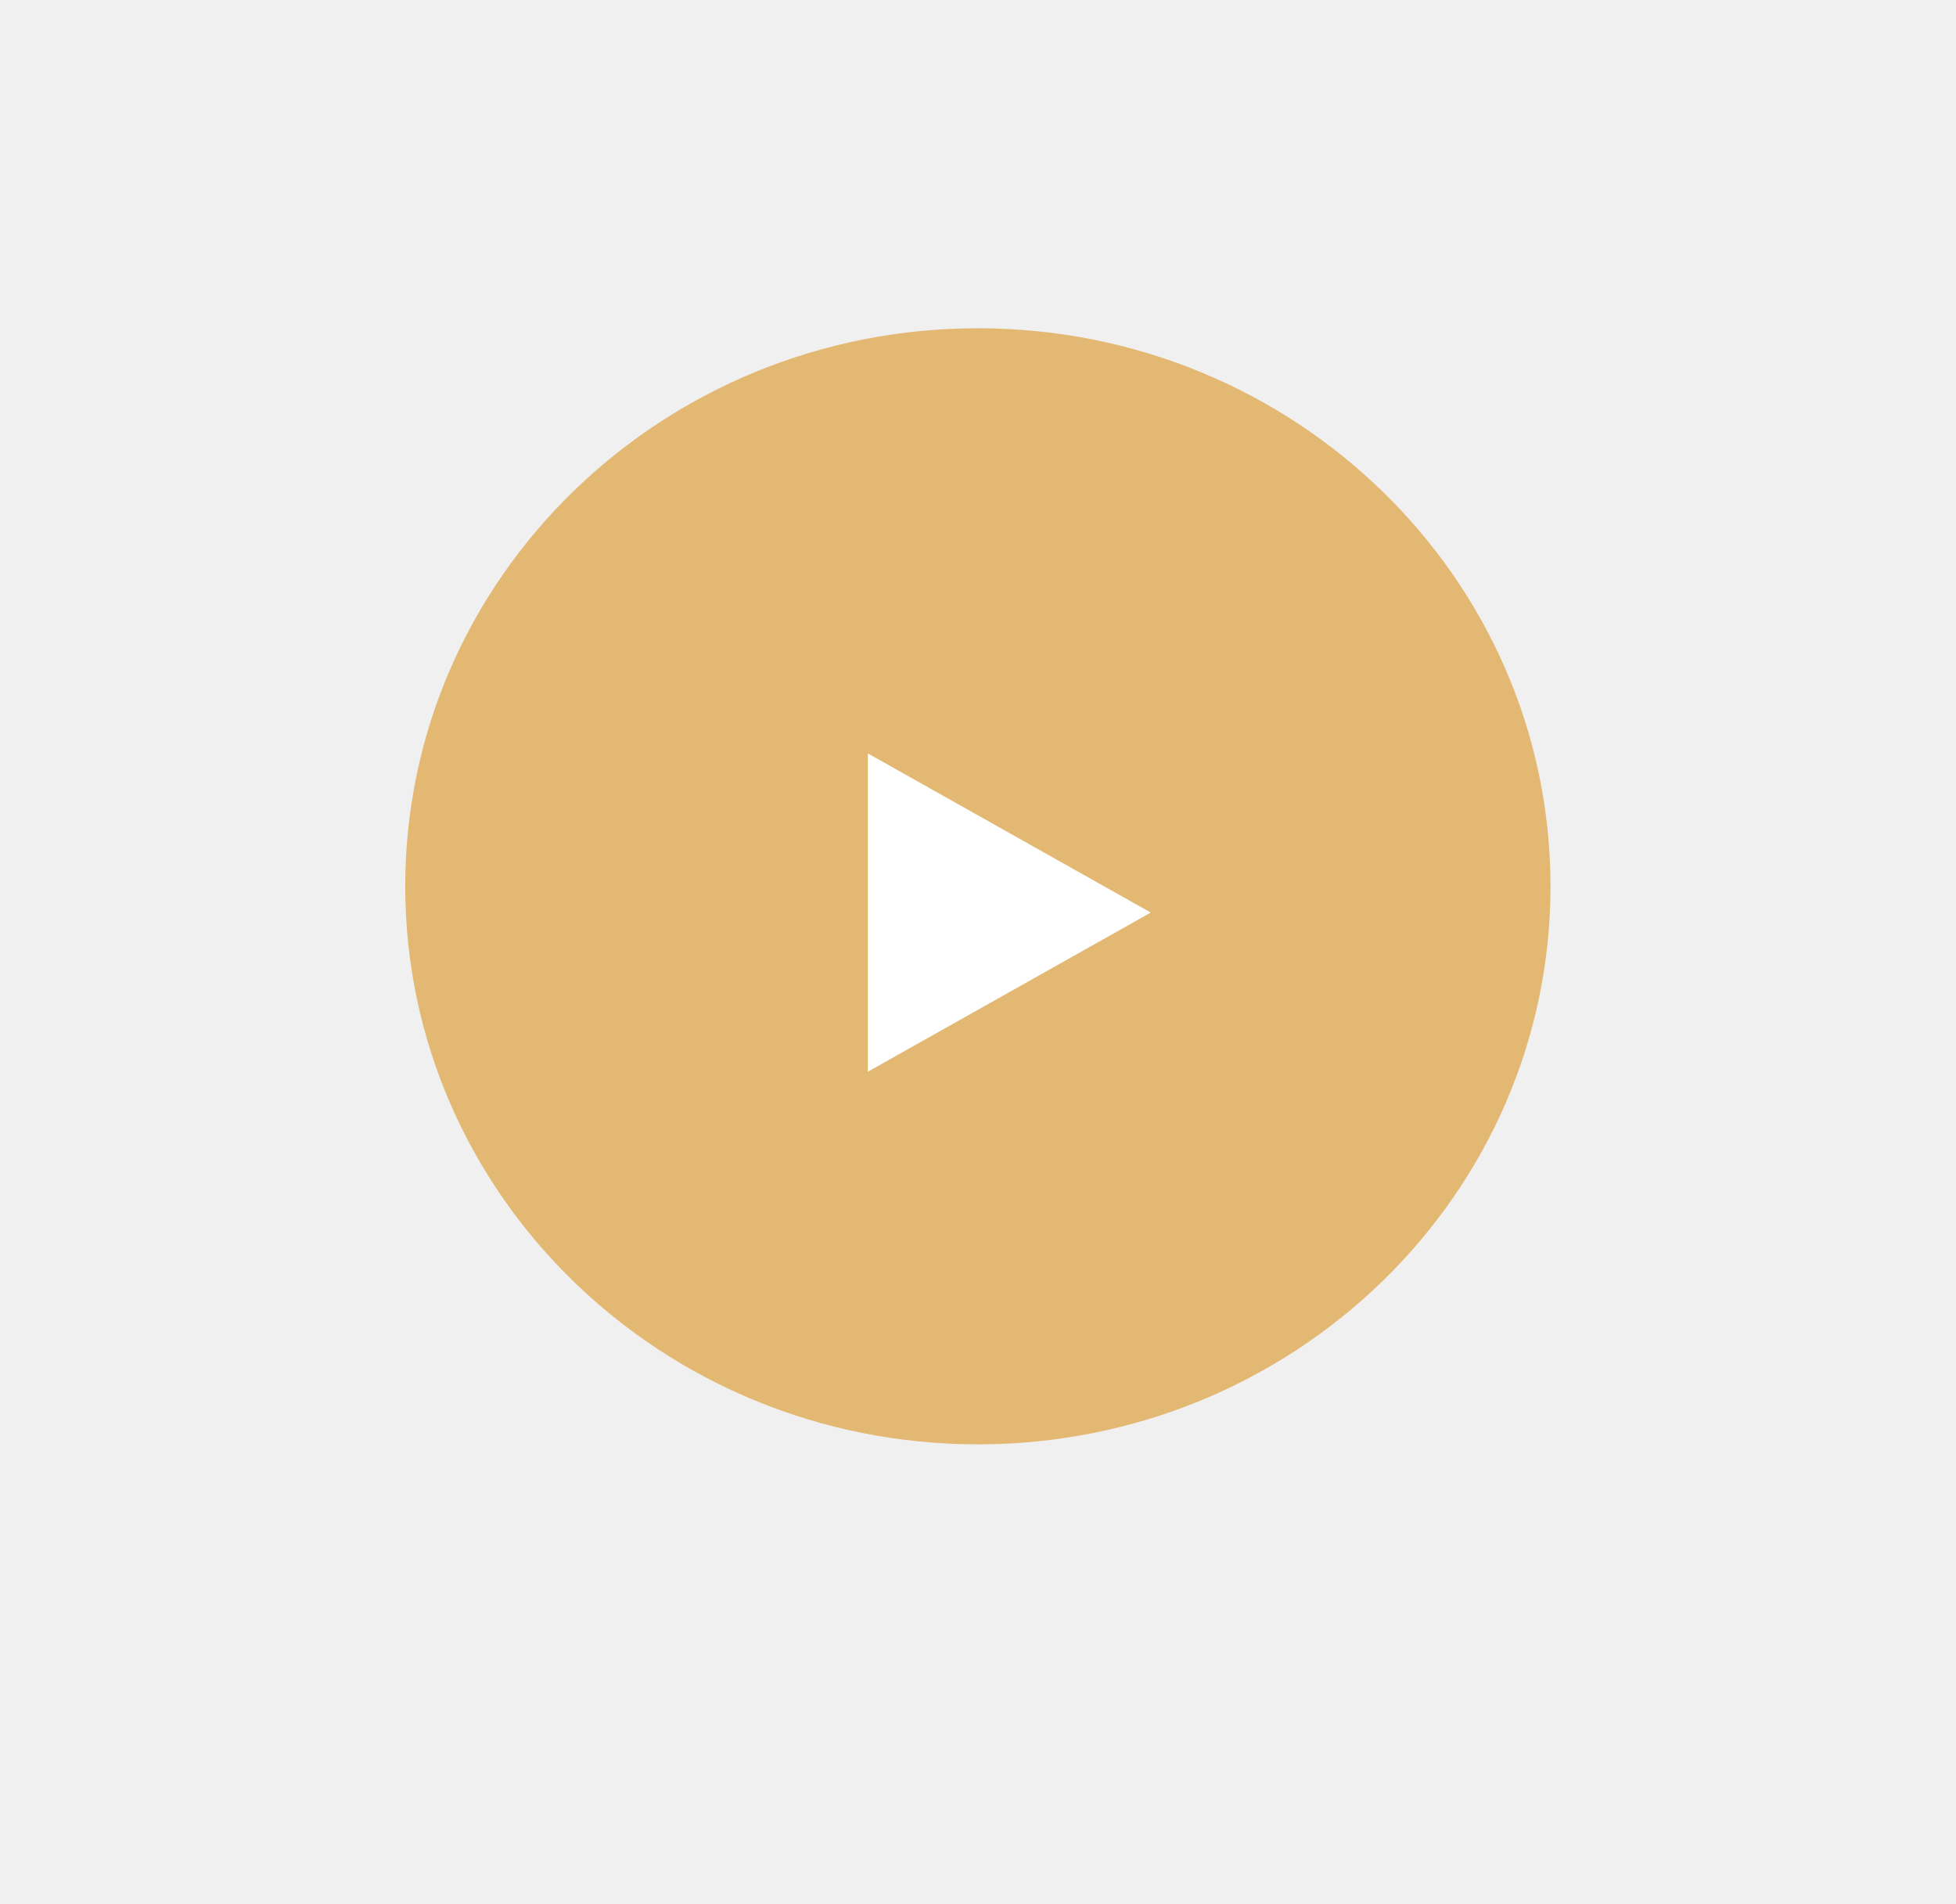
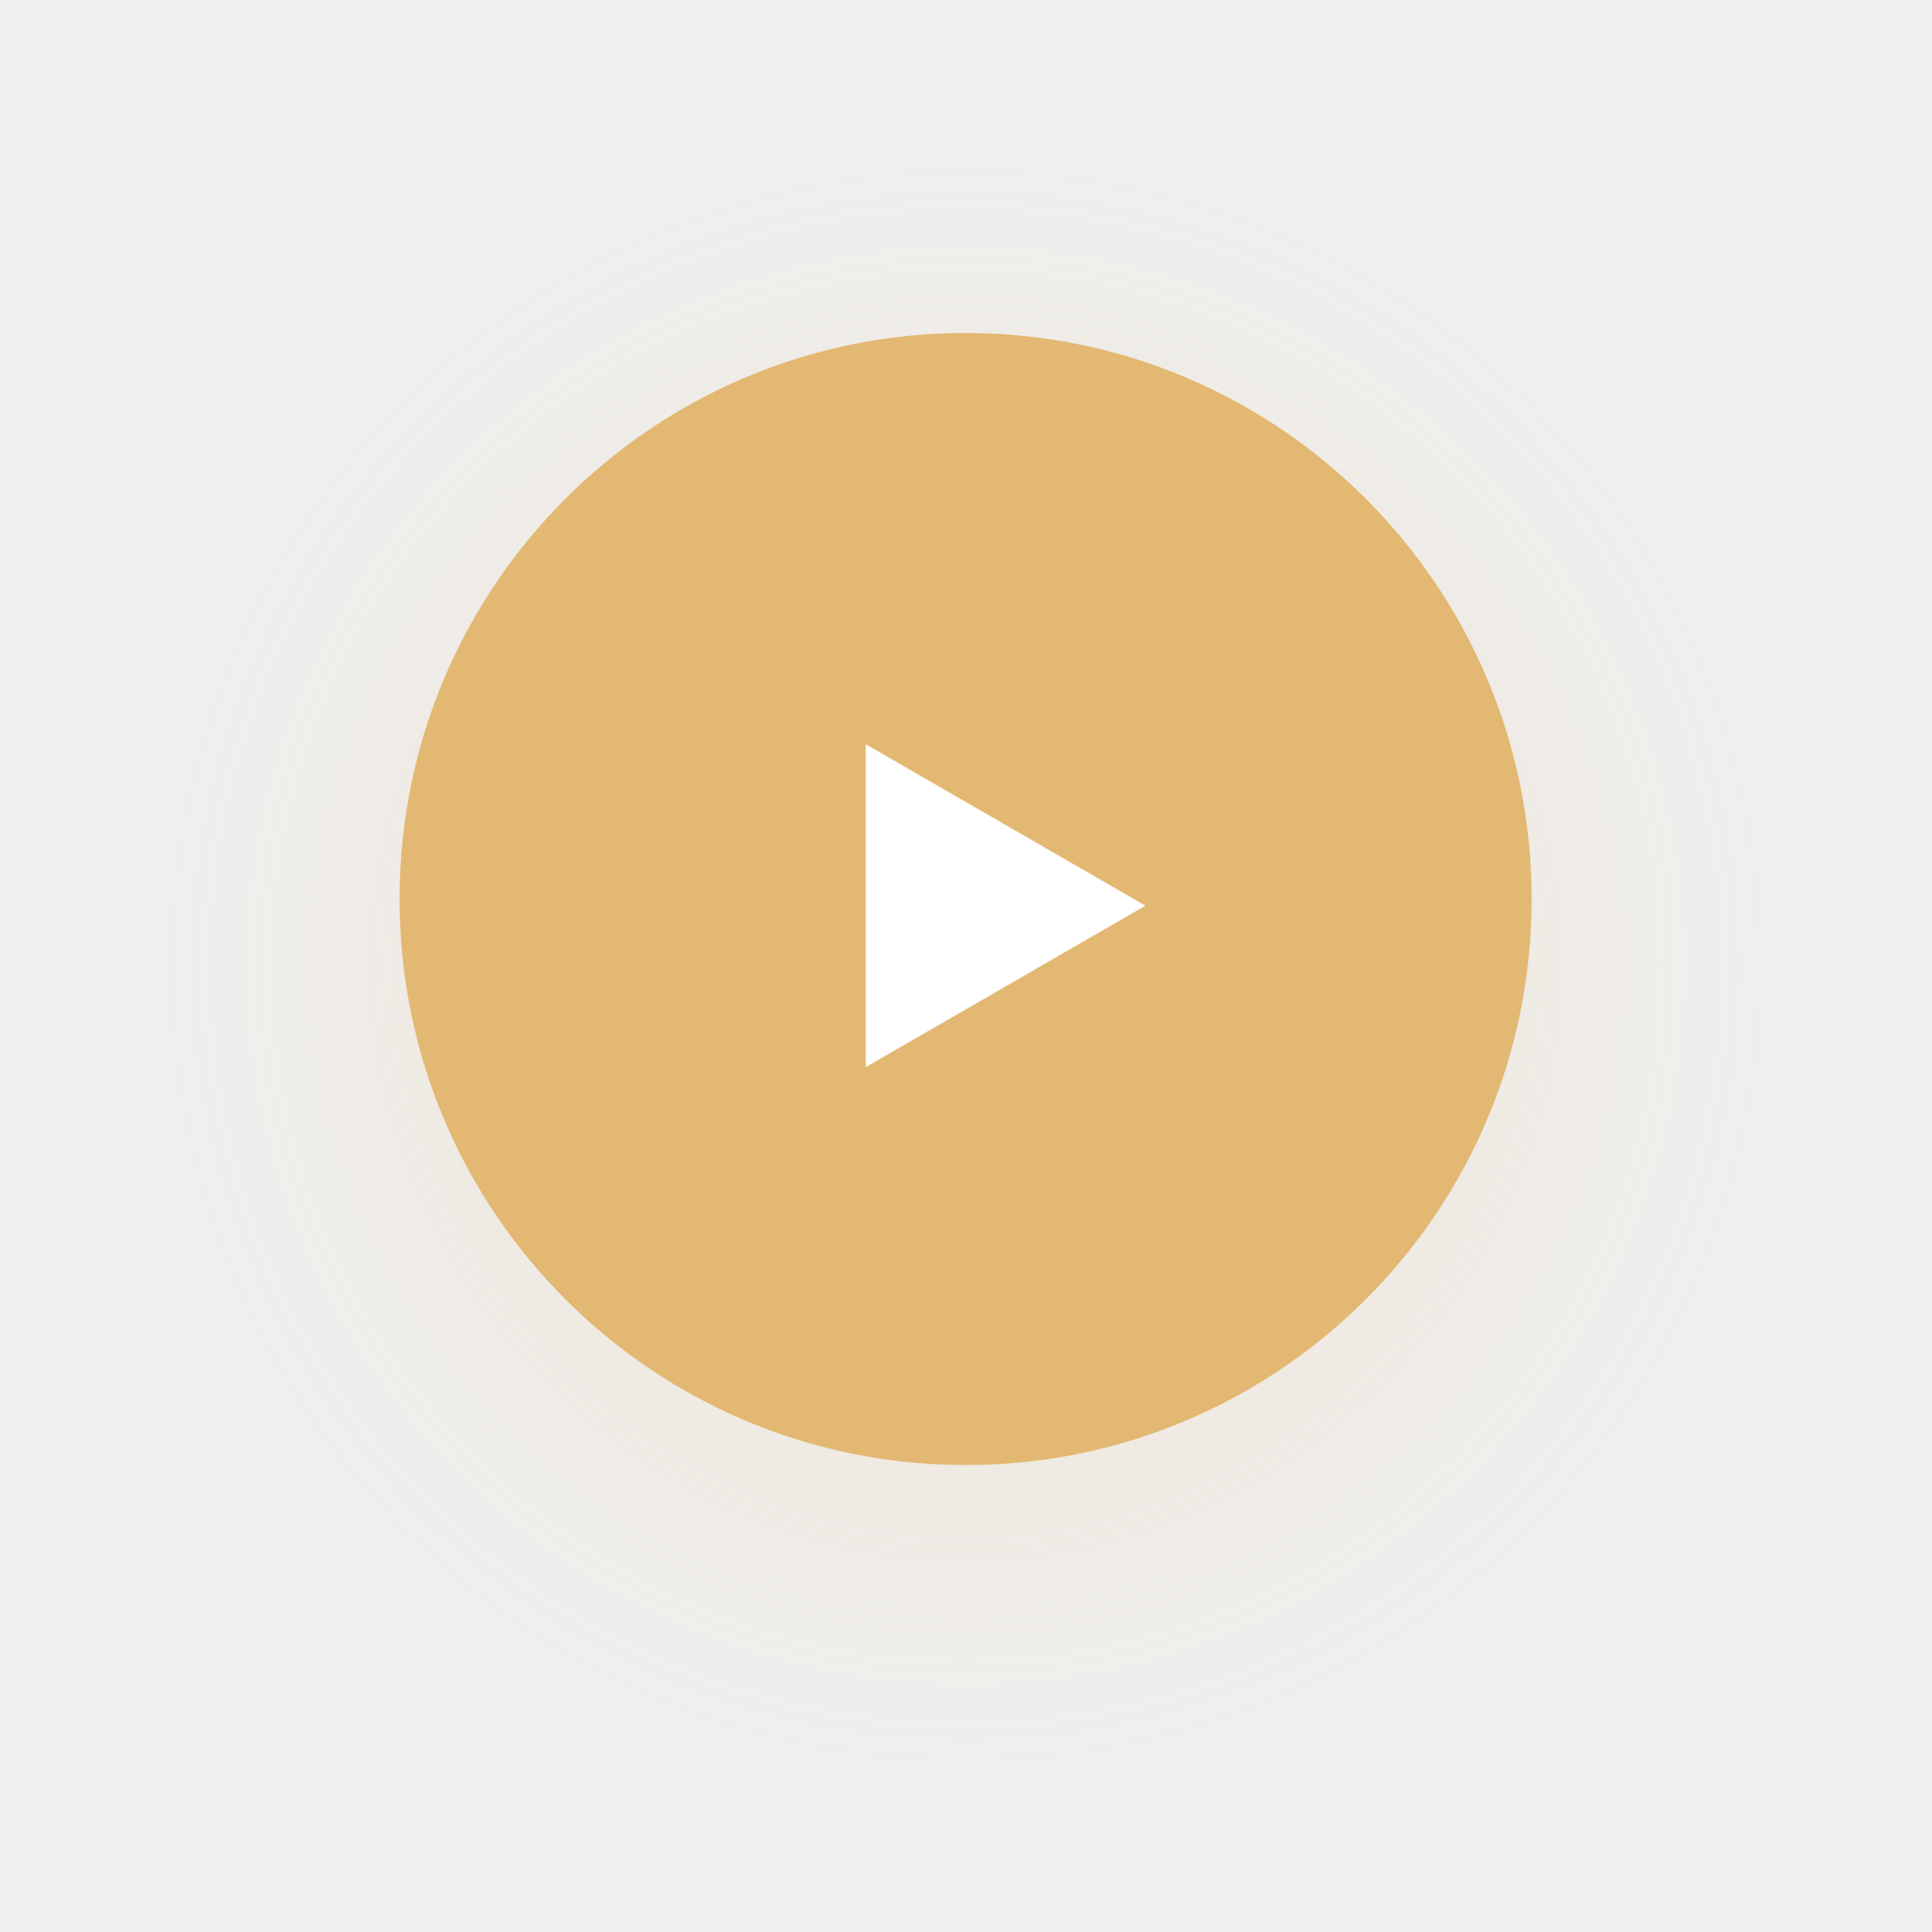
- <svg xmlns="http://www.w3.org/2000/svg" id="Слой_1" data-name="Слой 1" viewBox="0 0 149 145">
+ <svg xmlns="http://www.w3.org/2000/svg" width="145" height="145" viewBox="0 0 145 145" fill="none">
+   <g filter="url(#filter0_d_1_11184)">
+     <circle cx="72.5" cy="67.5" r="42.5" fill="#E3B873" />
+   </g>
+   <path d="M86 68L65 80.124L65 55.876L86 68Z" fill="white" />
  <defs>
-     <style>.cls-1{fill:#e3b873;}.cls-2{fill:#fff;}</style>
+     <filter id="filter0_d_1_11184" x="0" y="0" width="145" height="145" filterUnits="userSpaceOnUse" color-interpolation-filters="sRGB">
+       <feFlood flood-opacity="0" result="BackgroundImageFix" />
+       <feColorMatrix in="SourceAlpha" type="matrix" values="0 0 0 0 0 0 0 0 0 0 0 0 0 0 0 0 0 0 127 0" result="hardAlpha" />
+       <feOffset dy="5" />
+       <feGaussianBlur stdDeviation="15" />
+       <feColorMatrix type="matrix" values="0 0 0 0 0.89 0 0 0 0 0.722 0 0 0 0 0.451 0 0 0 0.2 0" />
+       <feBlend mode="normal" in2="BackgroundImageFix" result="effect1_dropShadow_1_11184" />
+       <feBlend mode="normal" in="SourceGraphic" in2="effect1_dropShadow_1_11184" result="shape" />
+     </filter>
  </defs>
-   <ellipse class="cls-1" cx="74.49" cy="67.5" rx="43.62" ry="42.5" />
-   <path class="cls-2" d="M87.66,69.5,66.11,81.62V57.38Z" />
</svg>
